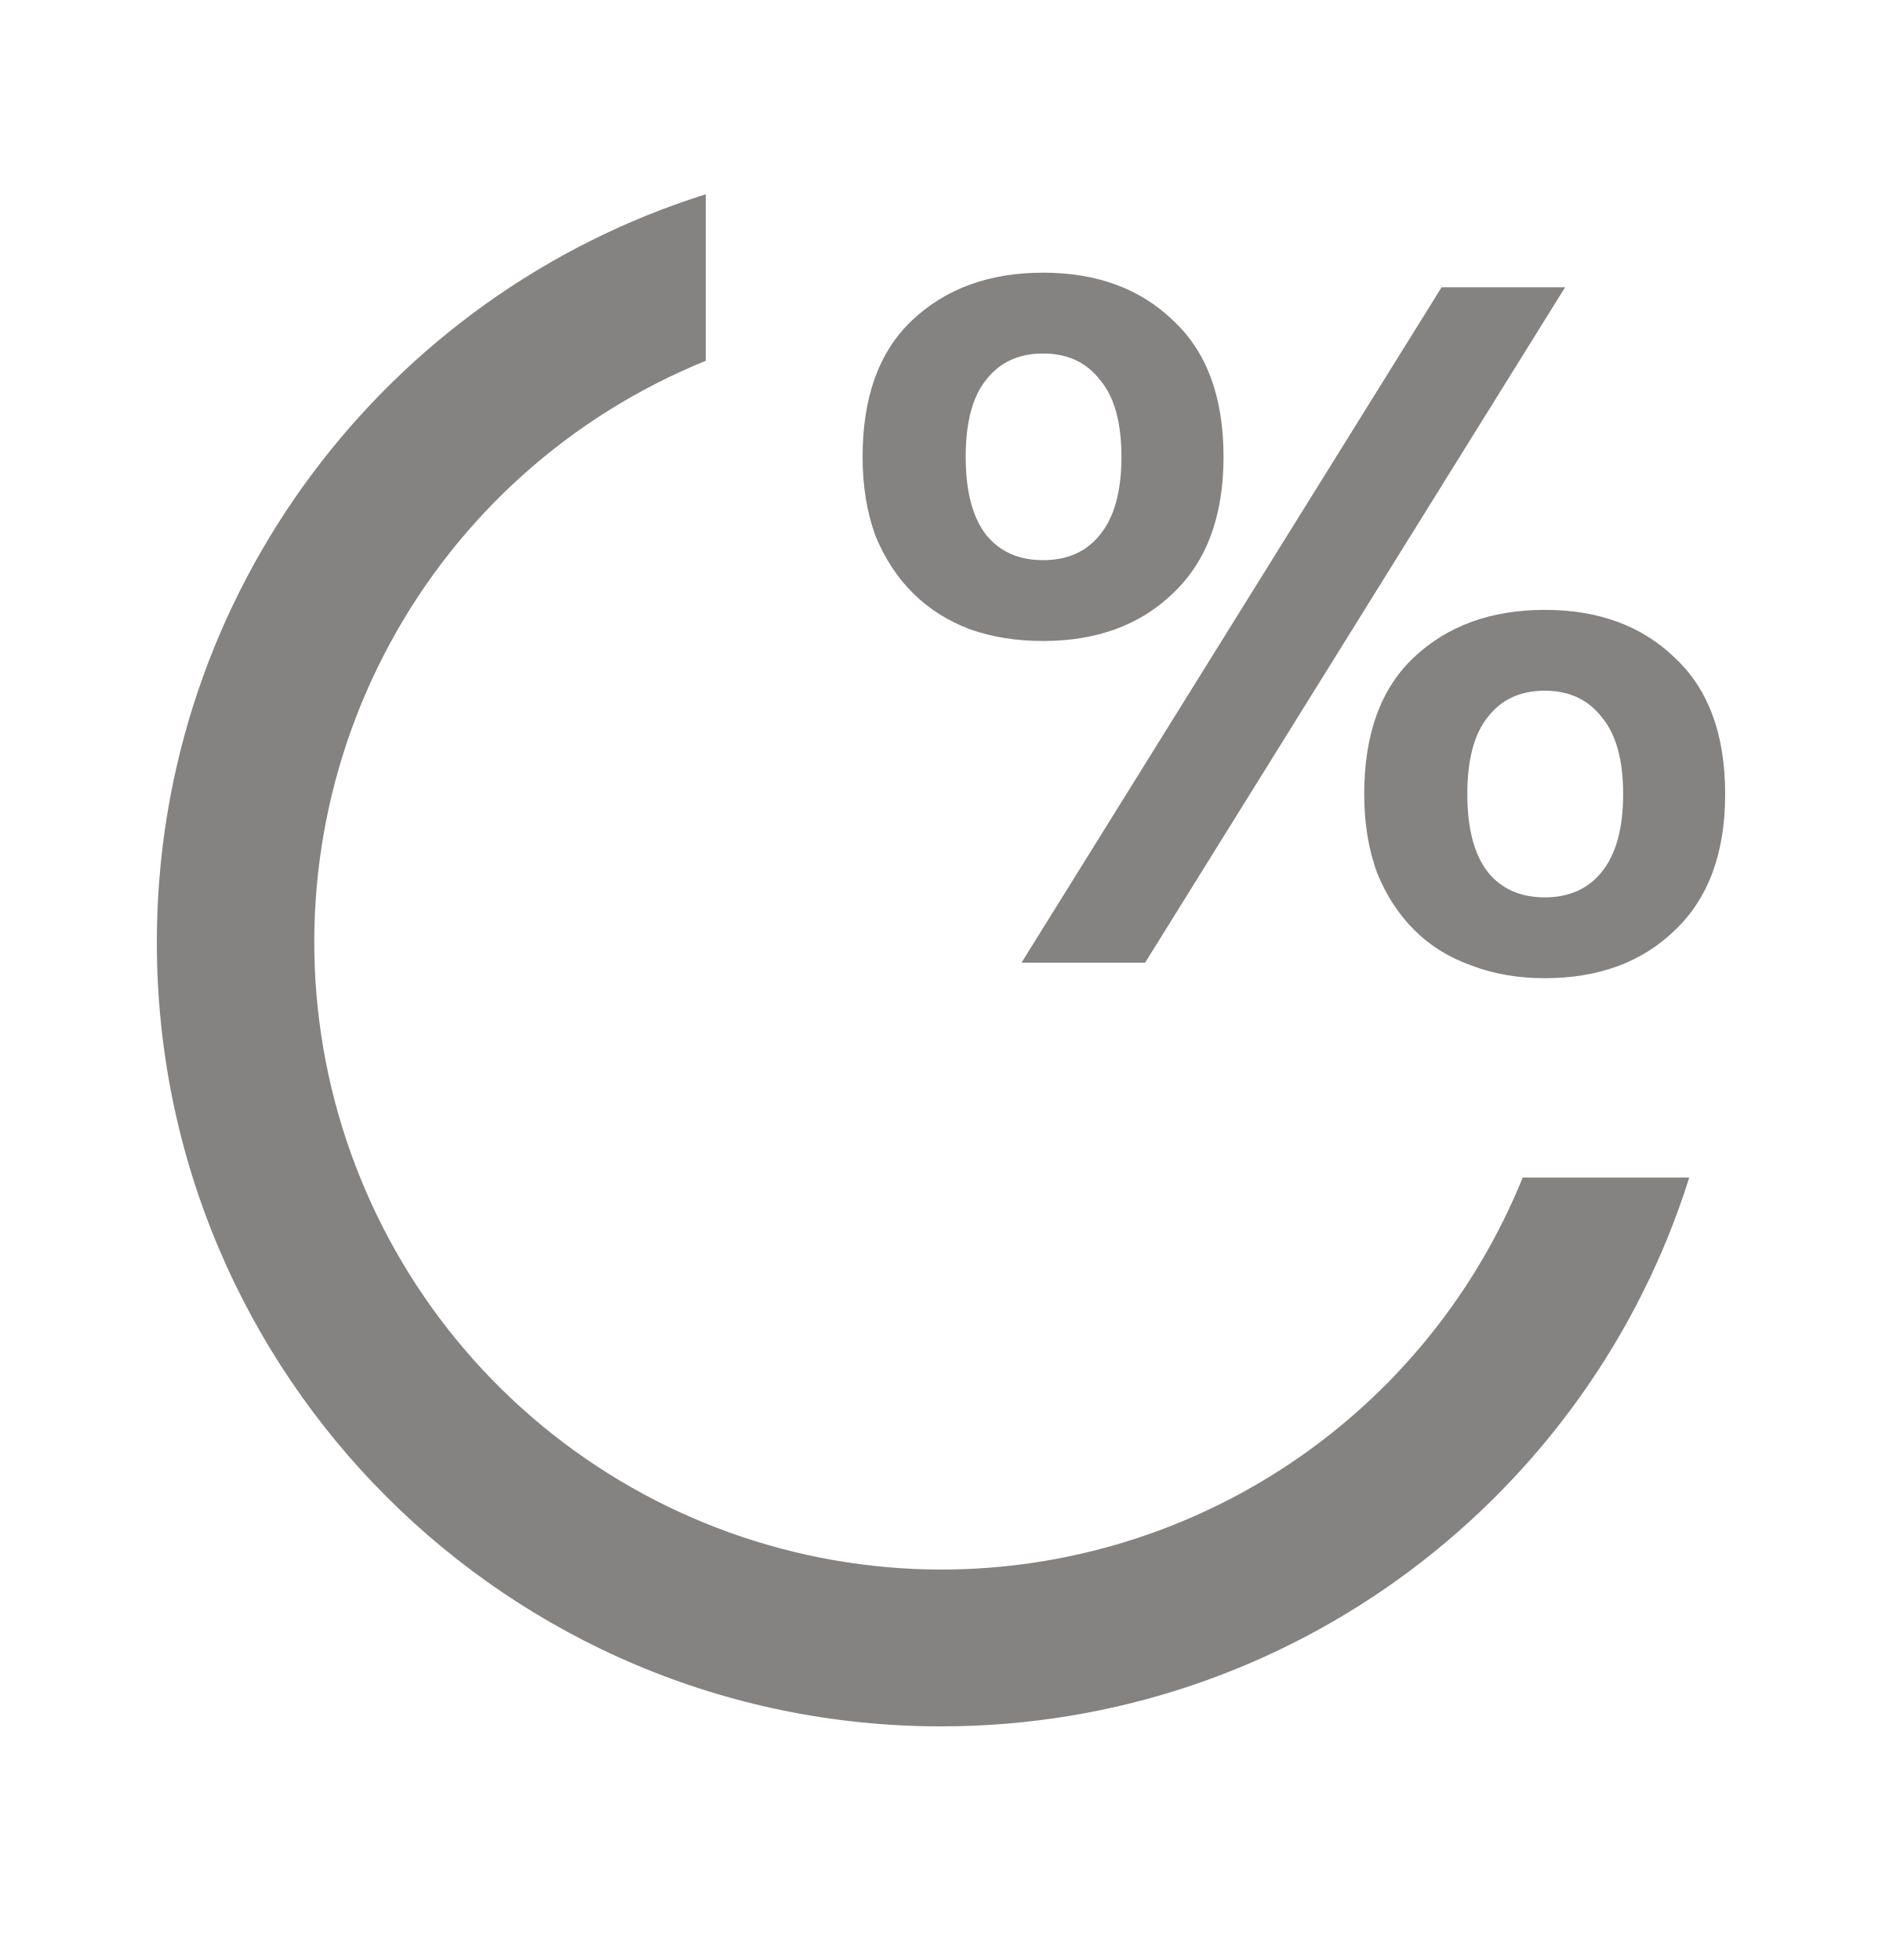
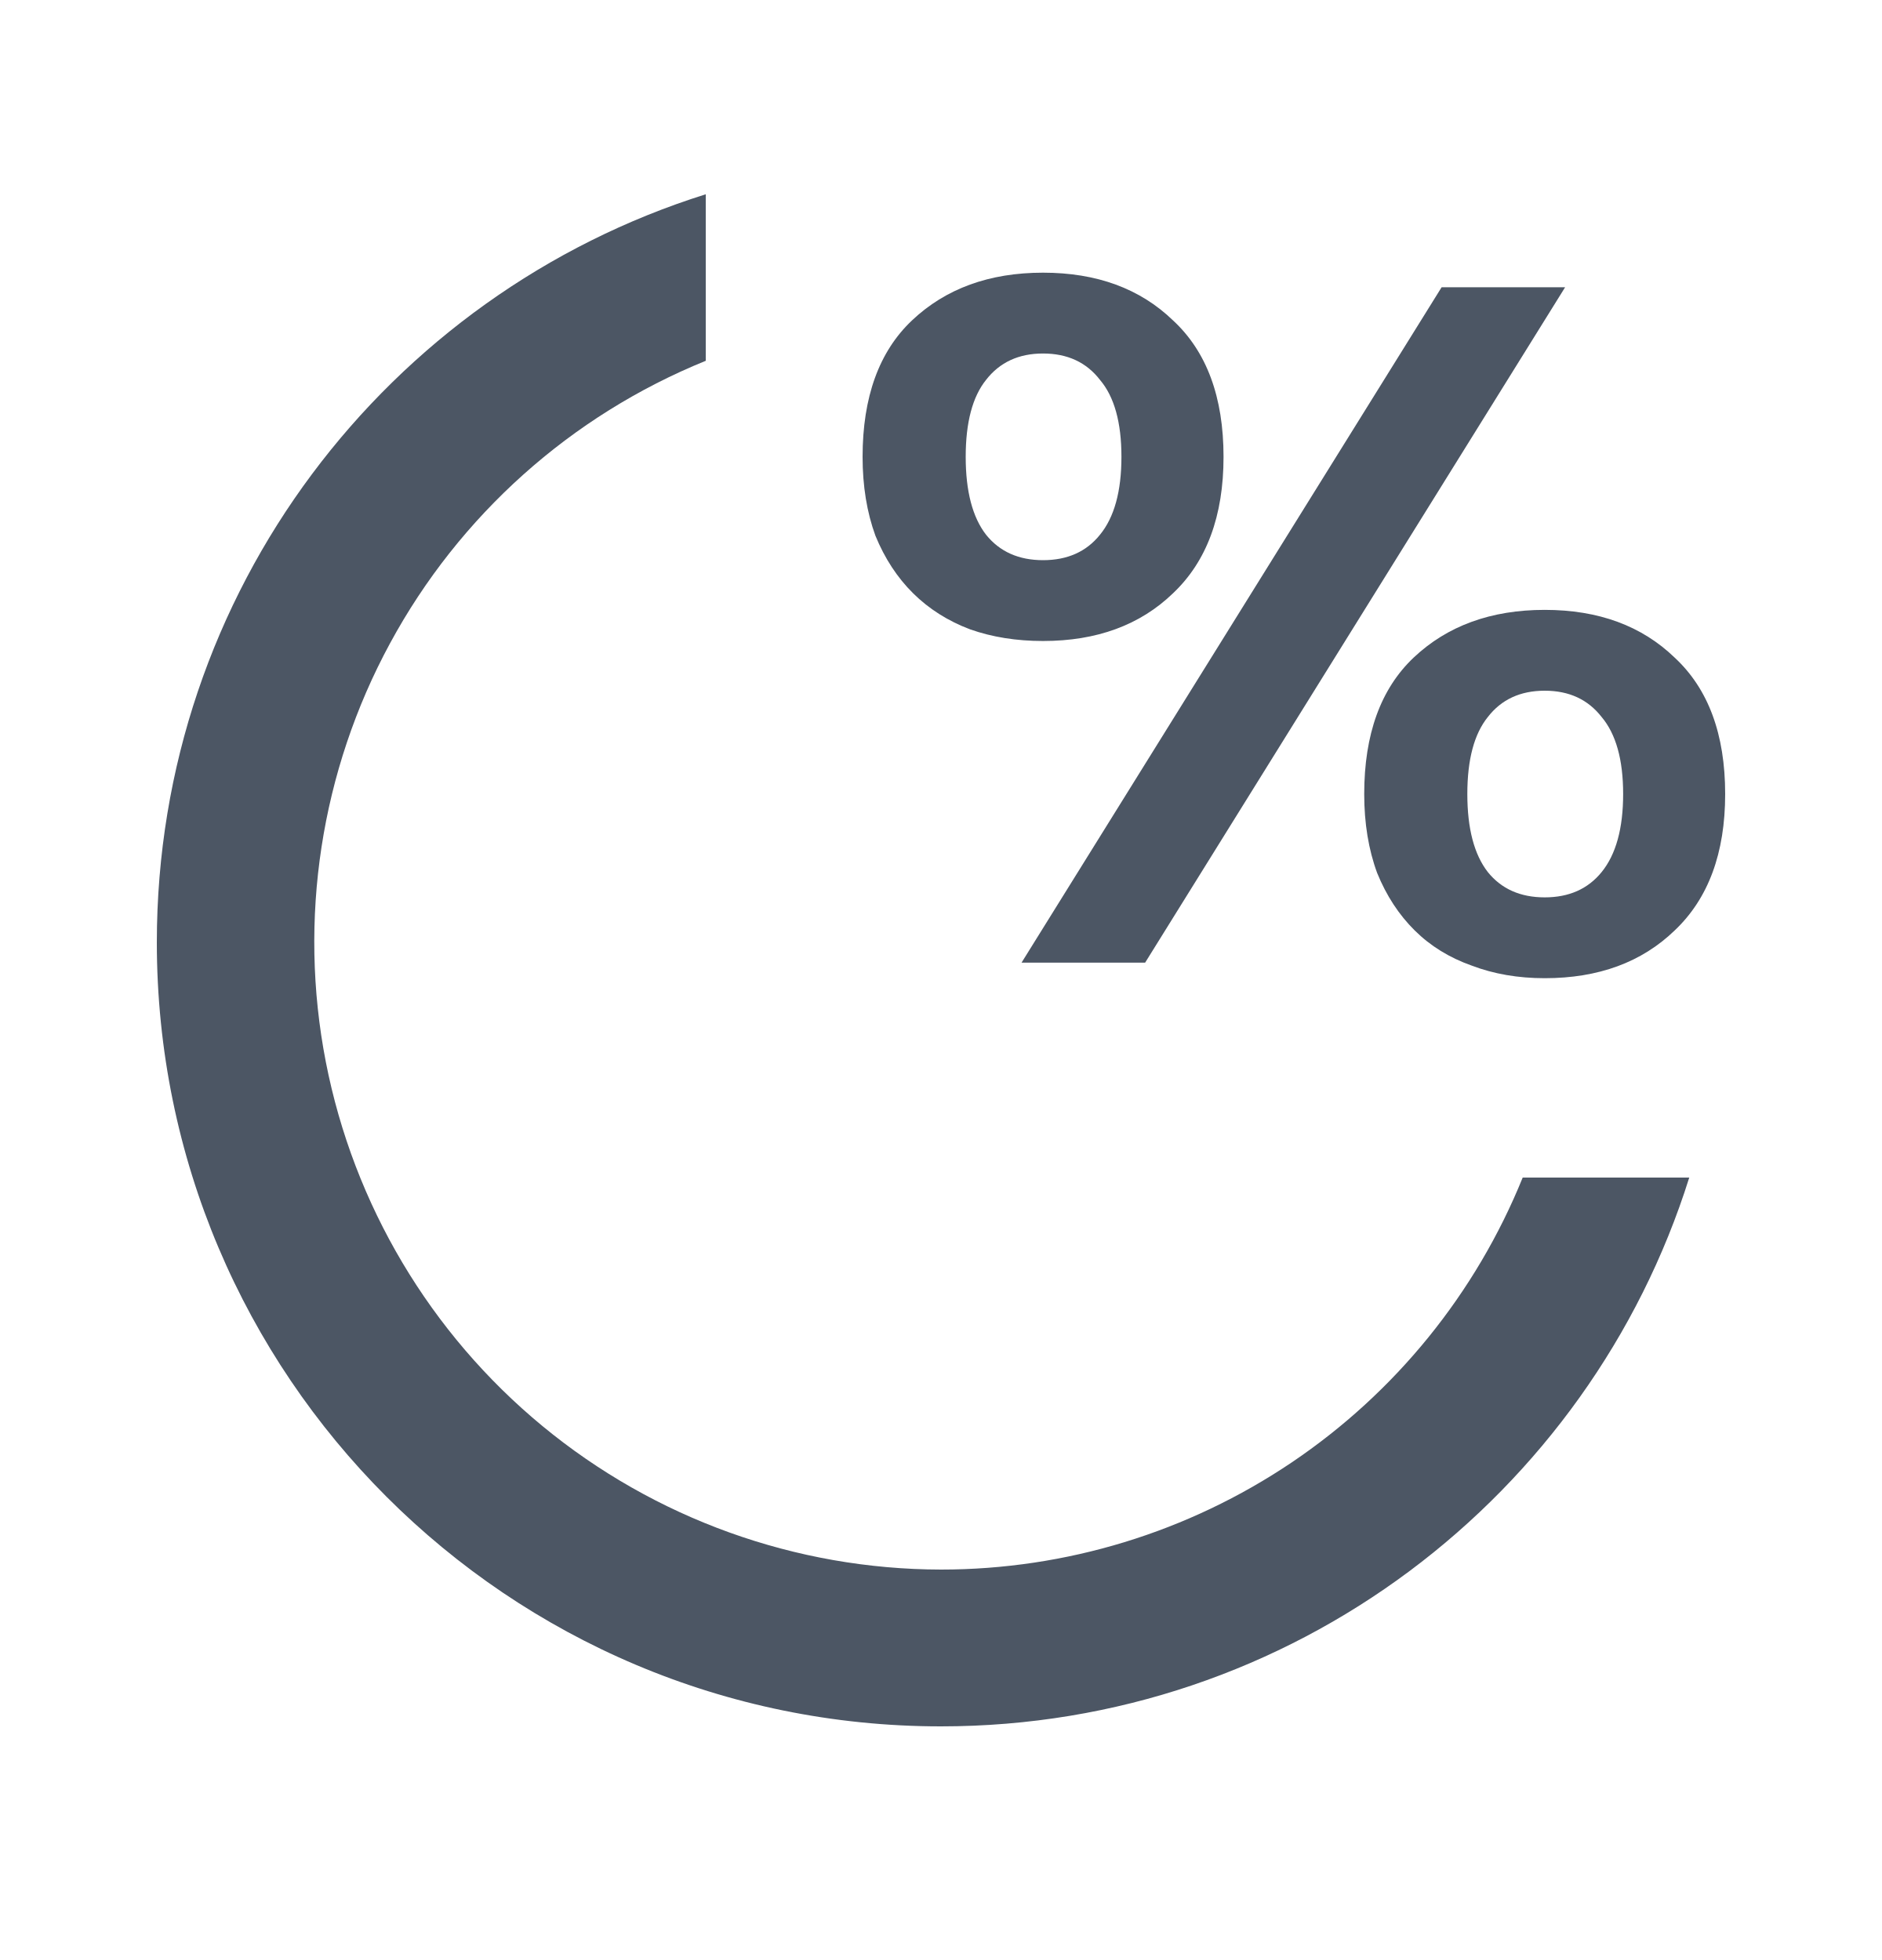
<svg xmlns="http://www.w3.org/2000/svg" width="24" height="25" fill="none" viewBox="0 0 24 25">
-   <path fill="#858282" d="M12 22.02C6.477 22.02 2 17.543 2 12.02C2 7.542 4.943 3.752 9 2.478V4.602C7.281 5.3 5.858 6.573 4.974 8.205C4.09 9.836 3.801 11.724 4.155 13.545C4.51 15.366 5.486 17.008 6.917 18.189C8.348 19.37 10.145 20.017 12 20.02C13.594 20.02 15.151 19.544 16.473 18.653C17.794 17.762 18.82 16.497 19.418 15.02H21.542C20.268 19.076 16.478 22.02 12 22.02Z" />
-   <path fill="#858282" d="M15.603 5.827C15.603 6.581 15.388 7.161 14.959 7.567C14.539 7.973 13.986 8.176 13.301 8.176C12.963 8.176 12.653 8.127 12.37 8.027C12.087 7.92 11.845 7.766 11.644 7.567C11.443 7.368 11.283 7.124 11.164 6.834C11.055 6.536 11 6.2 11 5.827C11 5.065 11.21 4.484 11.63 4.087C12.059 3.681 12.616 3.478 13.301 3.478C13.986 3.478 14.539 3.681 14.959 4.087C15.388 4.484 15.603 5.065 15.603 5.827ZM14.301 5.827C14.301 5.388 14.21 5.06 14.027 4.845C13.854 4.621 13.612 4.509 13.301 4.509C12.991 4.509 12.749 4.621 12.575 4.845C12.402 5.06 12.315 5.388 12.315 5.827C12.315 6.266 12.402 6.598 12.575 6.821C12.749 7.037 12.991 7.145 13.301 7.145C13.612 7.145 13.854 7.037 14.027 6.821C14.21 6.598 14.301 6.266 14.301 5.827ZM18.384 3.664H19.959L14.603 12.279H13.027L18.384 3.664ZM22 10.128C22 10.882 21.785 11.462 21.356 11.868C20.936 12.274 20.384 12.477 19.699 12.477C19.361 12.477 19.05 12.424 18.767 12.316C18.484 12.216 18.242 12.067 18.041 11.868C17.84 11.669 17.68 11.425 17.562 11.135C17.452 10.837 17.397 10.501 17.397 10.128C17.397 9.366 17.607 8.786 18.027 8.388C18.457 7.982 19.014 7.779 19.699 7.779C20.384 7.779 20.936 7.982 21.356 8.388C21.785 8.786 22 9.366 22 10.128ZM20.699 10.128C20.699 9.689 20.607 9.362 20.425 9.146C20.251 8.922 20.009 8.81 19.699 8.81C19.388 8.81 19.146 8.922 18.973 9.146C18.799 9.362 18.712 9.689 18.712 10.128C18.712 10.567 18.799 10.899 18.973 11.123C19.146 11.338 19.388 11.446 19.699 11.446C20.009 11.446 20.251 11.338 20.425 11.123C20.607 10.899 20.699 10.567 20.699 10.128Z" />
+   <path fill="#4C5664" d="M12 22.02C6.477 22.02 2 17.543 2 12.02C2 7.542 4.943 3.752 9 2.478V4.602C7.281 5.3 5.858 6.573 4.974 8.205C4.09 9.836 3.801 11.724 4.155 13.545C4.51 15.366 5.486 17.008 6.917 18.189C8.348 19.37 10.145 20.017 12 20.02C13.594 20.02 15.151 19.544 16.473 18.653C17.794 17.762 18.82 16.497 19.418 15.02H21.542C20.268 19.076 16.478 22.02 12 22.02Z" />
+   <path fill="#4C5664" d="M15.603 5.827C15.603 6.581 15.388 7.161 14.959 7.567C14.539 7.973 13.986 8.176 13.301 8.176C12.963 8.176 12.653 8.127 12.37 8.027C12.087 7.92 11.845 7.766 11.644 7.567C11.443 7.368 11.283 7.124 11.164 6.834C11.055 6.536 11 6.2 11 5.827C11 5.065 11.21 4.484 11.63 4.087C12.059 3.681 12.616 3.478 13.301 3.478C13.986 3.478 14.539 3.681 14.959 4.087C15.388 4.484 15.603 5.065 15.603 5.827ZM14.301 5.827C14.301 5.388 14.21 5.06 14.027 4.845C13.854 4.621 13.612 4.509 13.301 4.509C12.991 4.509 12.749 4.621 12.575 4.845C12.402 5.06 12.315 5.388 12.315 5.827C12.315 6.266 12.402 6.598 12.575 6.821C12.749 7.037 12.991 7.145 13.301 7.145C13.612 7.145 13.854 7.037 14.027 6.821C14.21 6.598 14.301 6.266 14.301 5.827ZM18.384 3.664H19.959L14.603 12.279H13.027L18.384 3.664ZM22 10.128C22 10.882 21.785 11.462 21.356 11.868C20.936 12.274 20.384 12.477 19.699 12.477C19.361 12.477 19.05 12.424 18.767 12.316C18.484 12.216 18.242 12.067 18.041 11.868C17.84 11.669 17.68 11.425 17.562 11.135C17.452 10.837 17.397 10.501 17.397 10.128C17.397 9.366 17.607 8.786 18.027 8.388C18.457 7.982 19.014 7.779 19.699 7.779C20.384 7.779 20.936 7.982 21.356 8.388C21.785 8.786 22 9.366 22 10.128ZM20.699 10.128C20.699 9.689 20.607 9.362 20.425 9.146C20.251 8.922 20.009 8.81 19.699 8.81C19.388 8.81 19.146 8.922 18.973 9.146C18.799 9.362 18.712 9.689 18.712 10.128C18.712 10.567 18.799 10.899 18.973 11.123C19.146 11.338 19.388 11.446 19.699 11.446C20.009 11.446 20.251 11.338 20.425 11.123C20.607 10.899 20.699 10.567 20.699 10.128Z" />
</svg>
